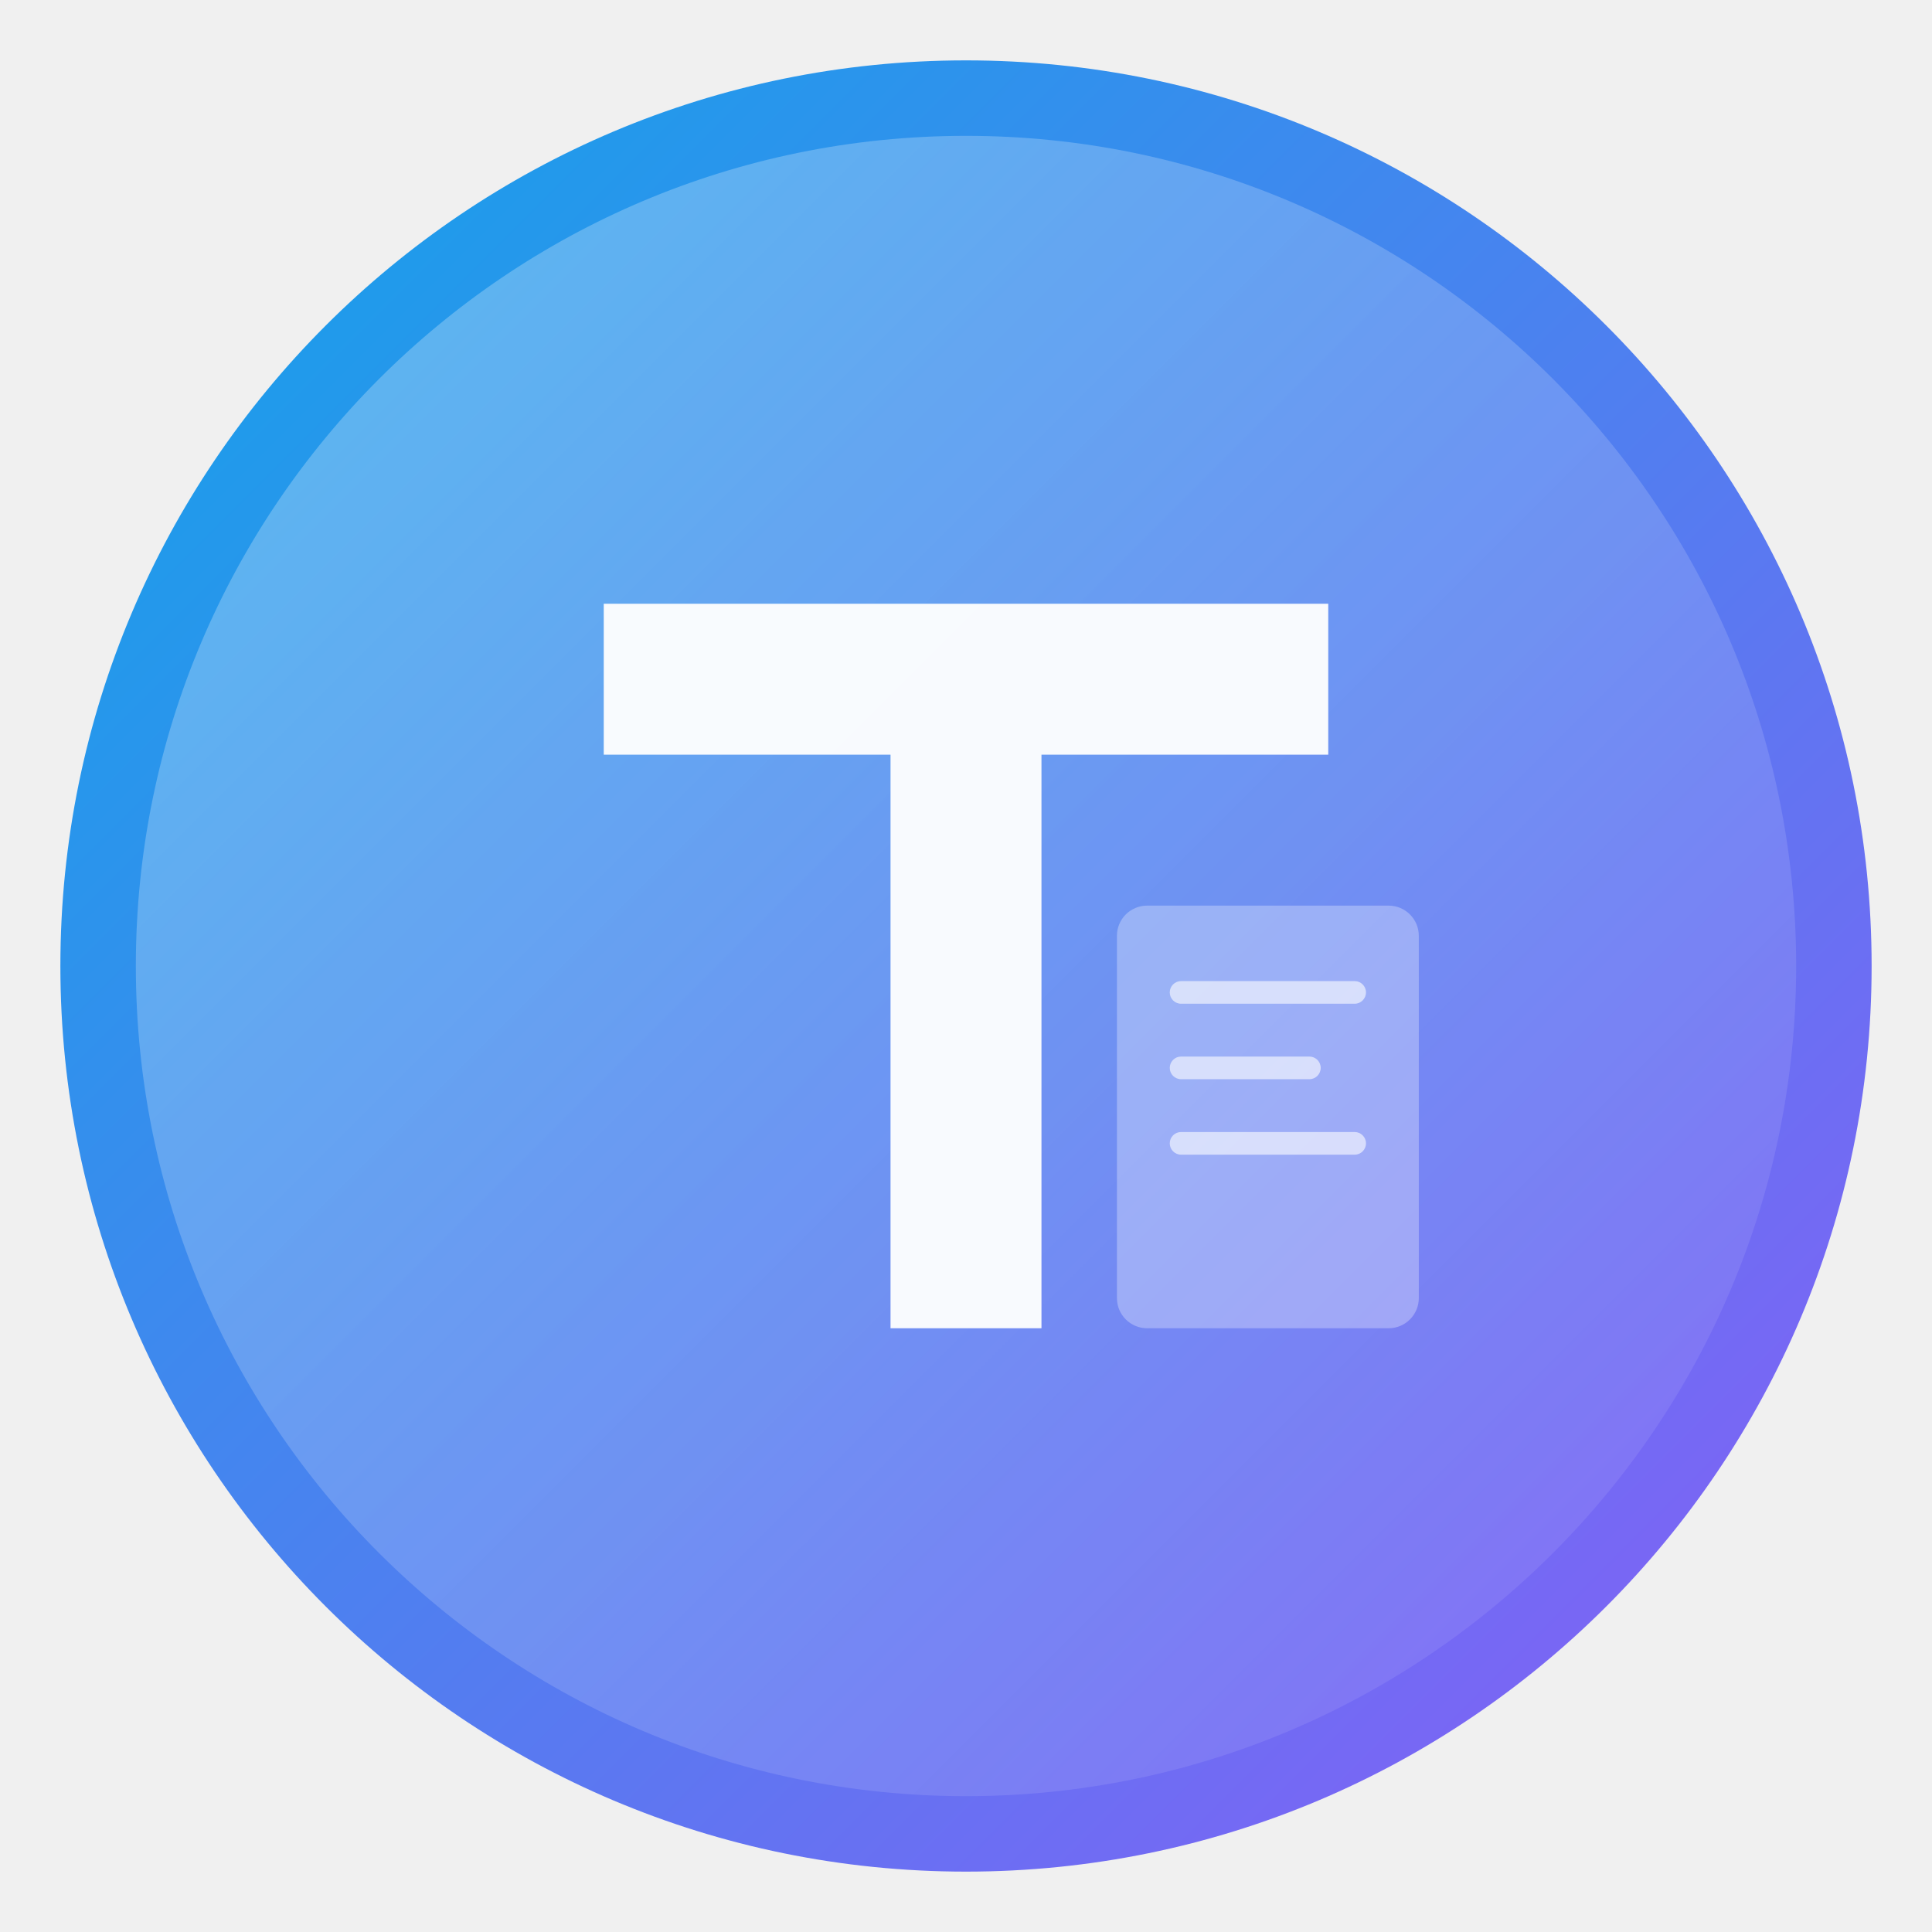
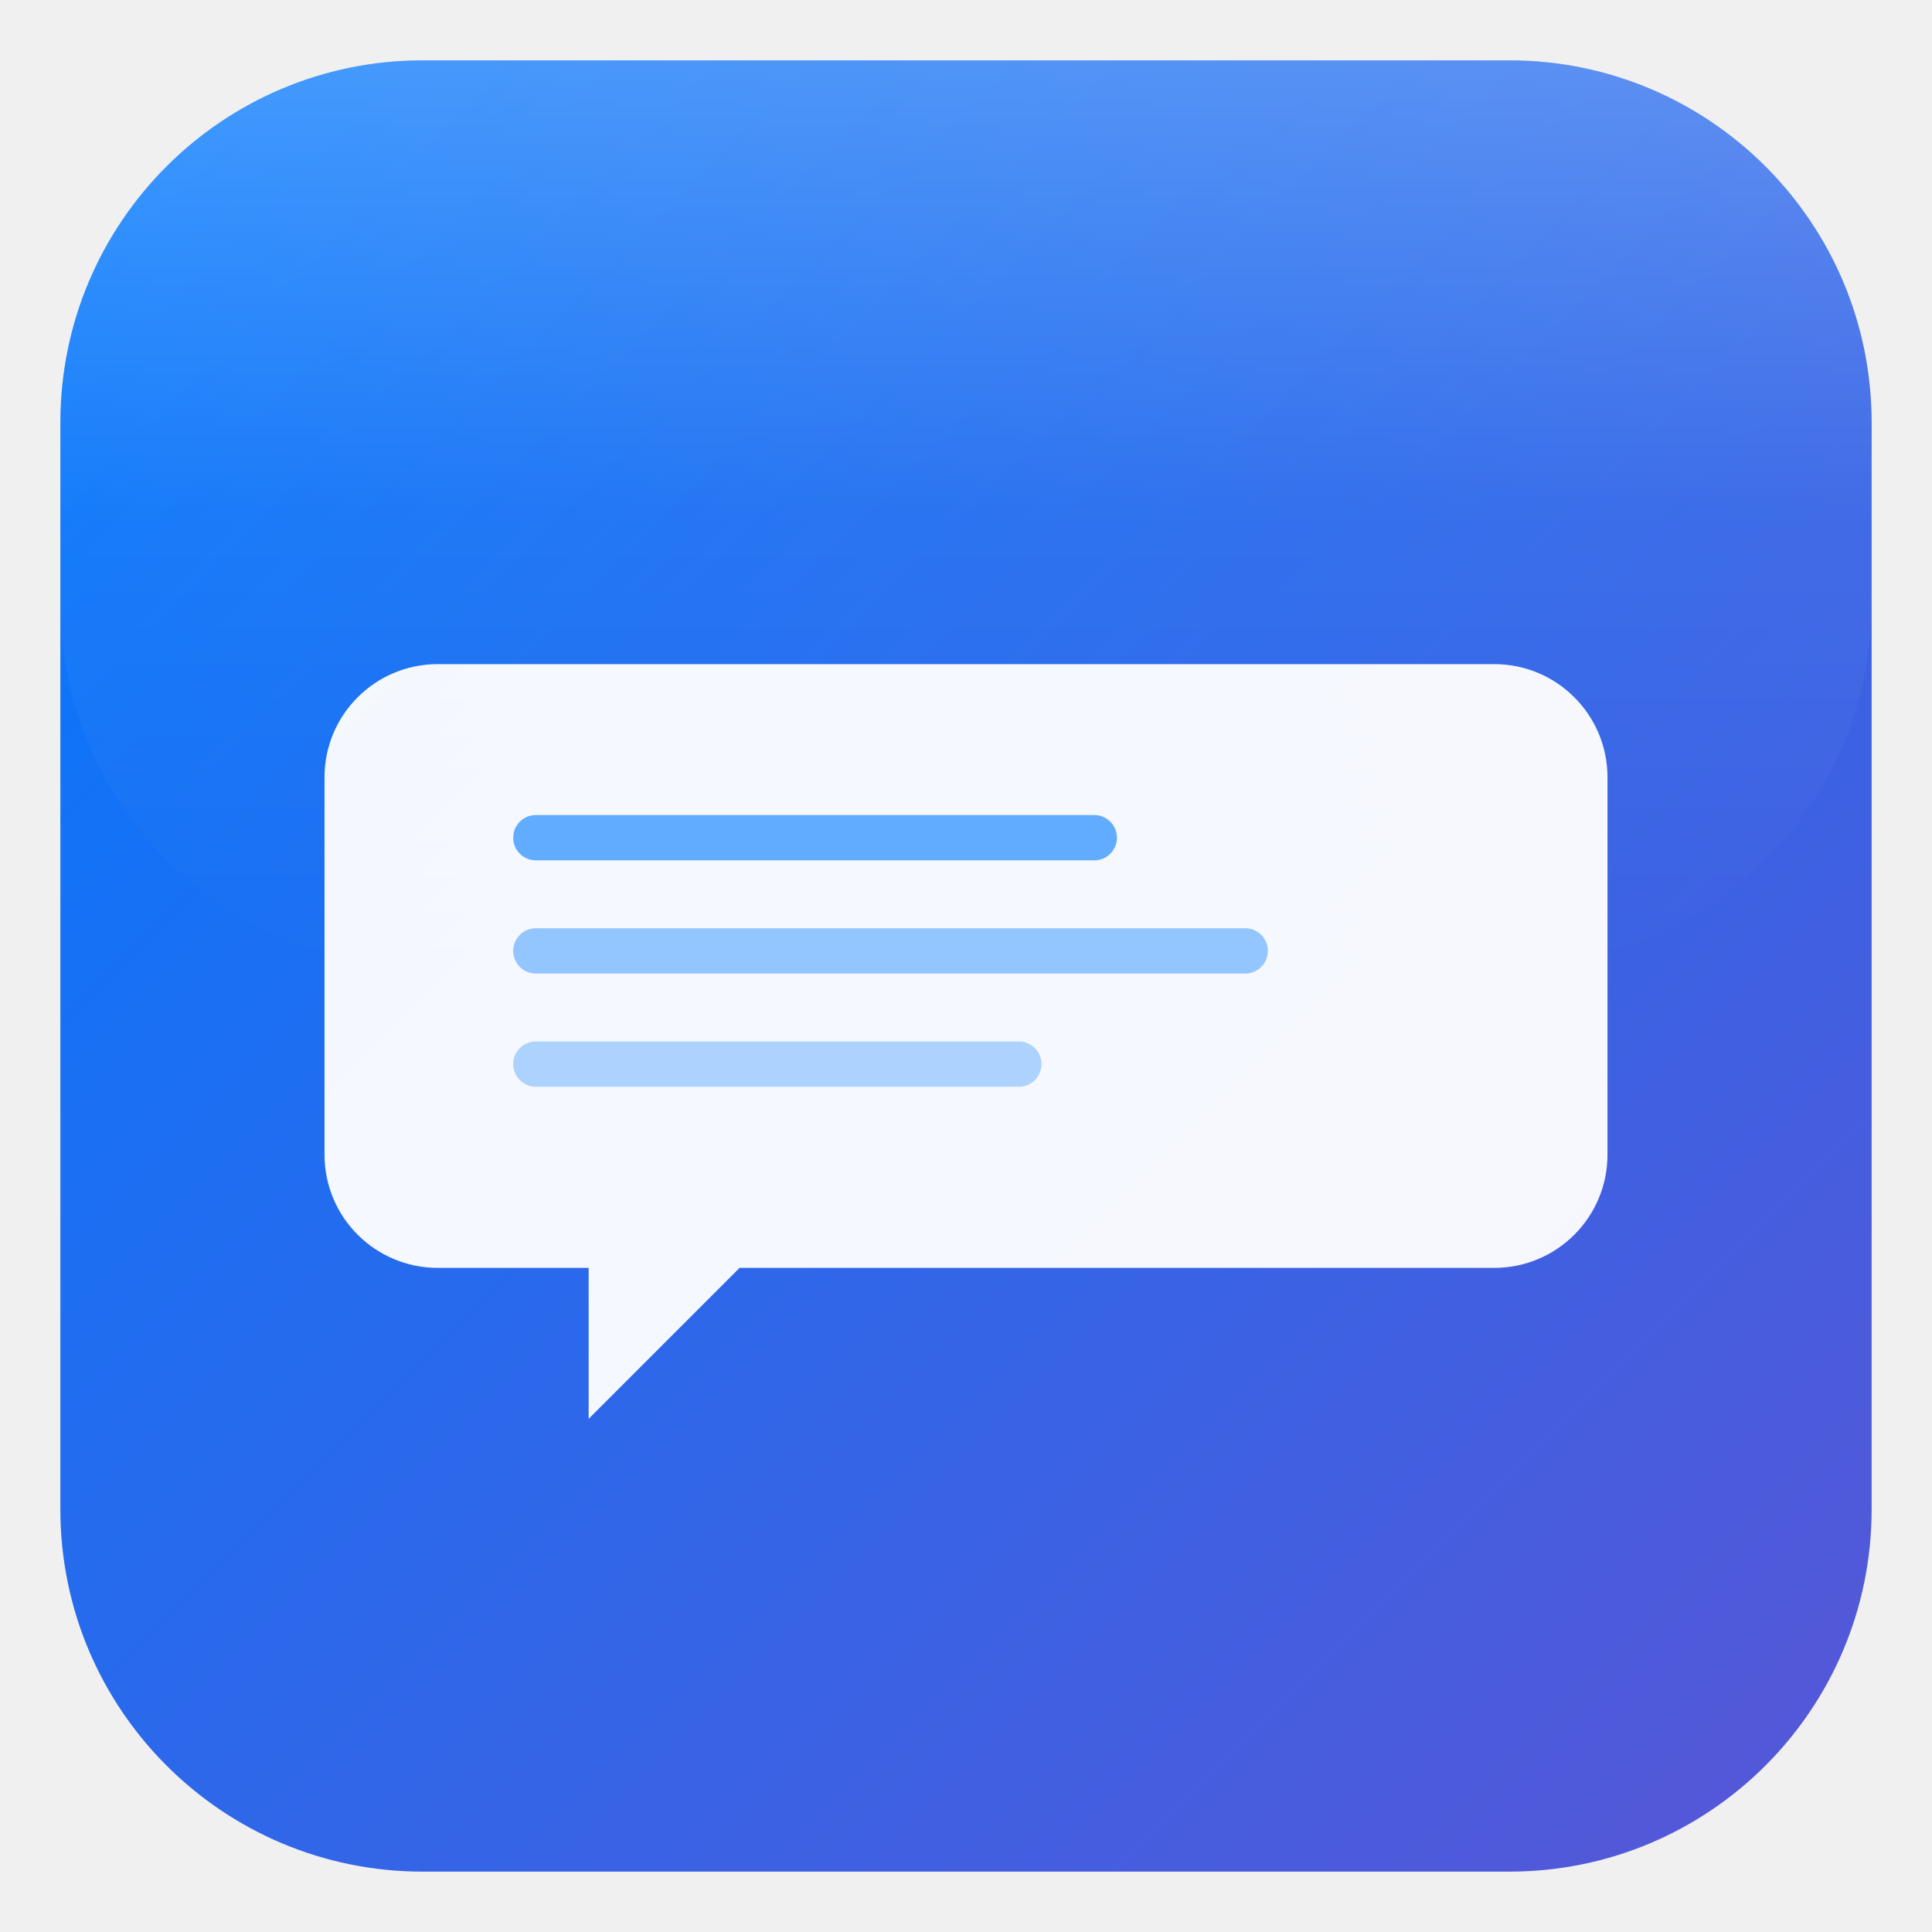
<svg xmlns="http://www.w3.org/2000/svg" viewBox="0 0 512 512" fill="none">
  <defs>
    <linearGradient id="bg" x1="0%" y1="0%" x2="100%" y2="100%">
-       <stop offset="0%" style="stop-color:#0ea5e9;stop-opacity:1" />
-       <stop offset="100%" style="stop-color:#8b5cf6;stop-opacity:1" />
+       <stop offset="0%" style="stop-color:#007aff;stop-opacity:1" />
+       <stop offset="100%" style="stop-color:#5856d6;stop-opacity:1" />
    </linearGradient>
-     <linearGradient id="glass" x1="0%" y1="0%" x2="100%" y2="100%">
-       <stop offset="0%" style="stop-color:#ffffff;stop-opacity:0.3" />
-       <stop offset="100%" style="stop-color:#ffffff;stop-opacity:0.05" />
+     <linearGradient id="glass" x1="0%" y1="0%" x2="0%" y2="100%">
+       <stop offset="0%" style="stop-color:#ffffff;stop-opacity:0.25" />
+       <stop offset="50%" style="stop-color:#ffffff;stop-opacity:0.05" />
+       <stop offset="100%" style="stop-color:#ffffff;stop-opacity:0" />
    </linearGradient>
  </defs>
-   <circle cx="256" cy="256" r="240" fill="url(#bg)" />
-   <circle cx="256" cy="256" r="220" fill="url(#glass)" />
-   <path d="M160 160 H352 V200 H276 V352 H236 V200 H160 V160 Z" fill="white" fill-opacity="0.95" />
-   <rect x="296" y="240" width="80" height="112" rx="8" fill="white" fill-opacity="0.3" />
-   <rect x="310" y="260" width="52" height="6" rx="3" fill="white" fill-opacity="0.6" />
-   <rect x="310" y="280" width="40" height="6" rx="3" fill="white" fill-opacity="0.6" />
-   <rect x="310" y="300" width="52" height="6" rx="3" fill="white" fill-opacity="0.6" />
+   <rect x="16" y="16" width="480" height="480" rx="96" fill="url(#bg)" />
+   <rect x="16" y="16" width="480" height="240" rx="96" fill="url(#glass)" />
+   <g transform="translate(256, 256)">
+     <path d="M-140 -80 L140 -80 C156.569 -80 170 -66.569 170 -50 L170 50 C170 66.569 156.569 80 140 80 L-60 80 L-100 120 L-100 80 L-140 80 C-156.569 80 -170 66.569 -170 50 L-170 -50 C-170 -66.569 -156.569 -80 -140 -80 Z" fill="white" fill-opacity="0.95" />
+     <rect x="-120" y="-40" width="160" height="12" rx="6" fill="#007aff" fill-opacity="0.6" />
+     <rect x="-120" y="-10" width="200" height="12" rx="6" fill="#007aff" fill-opacity="0.4" />
+     <rect x="-120" y="20" width="140" height="12" rx="6" fill="#007aff" fill-opacity="0.3" />
+   </g>
</svg>
